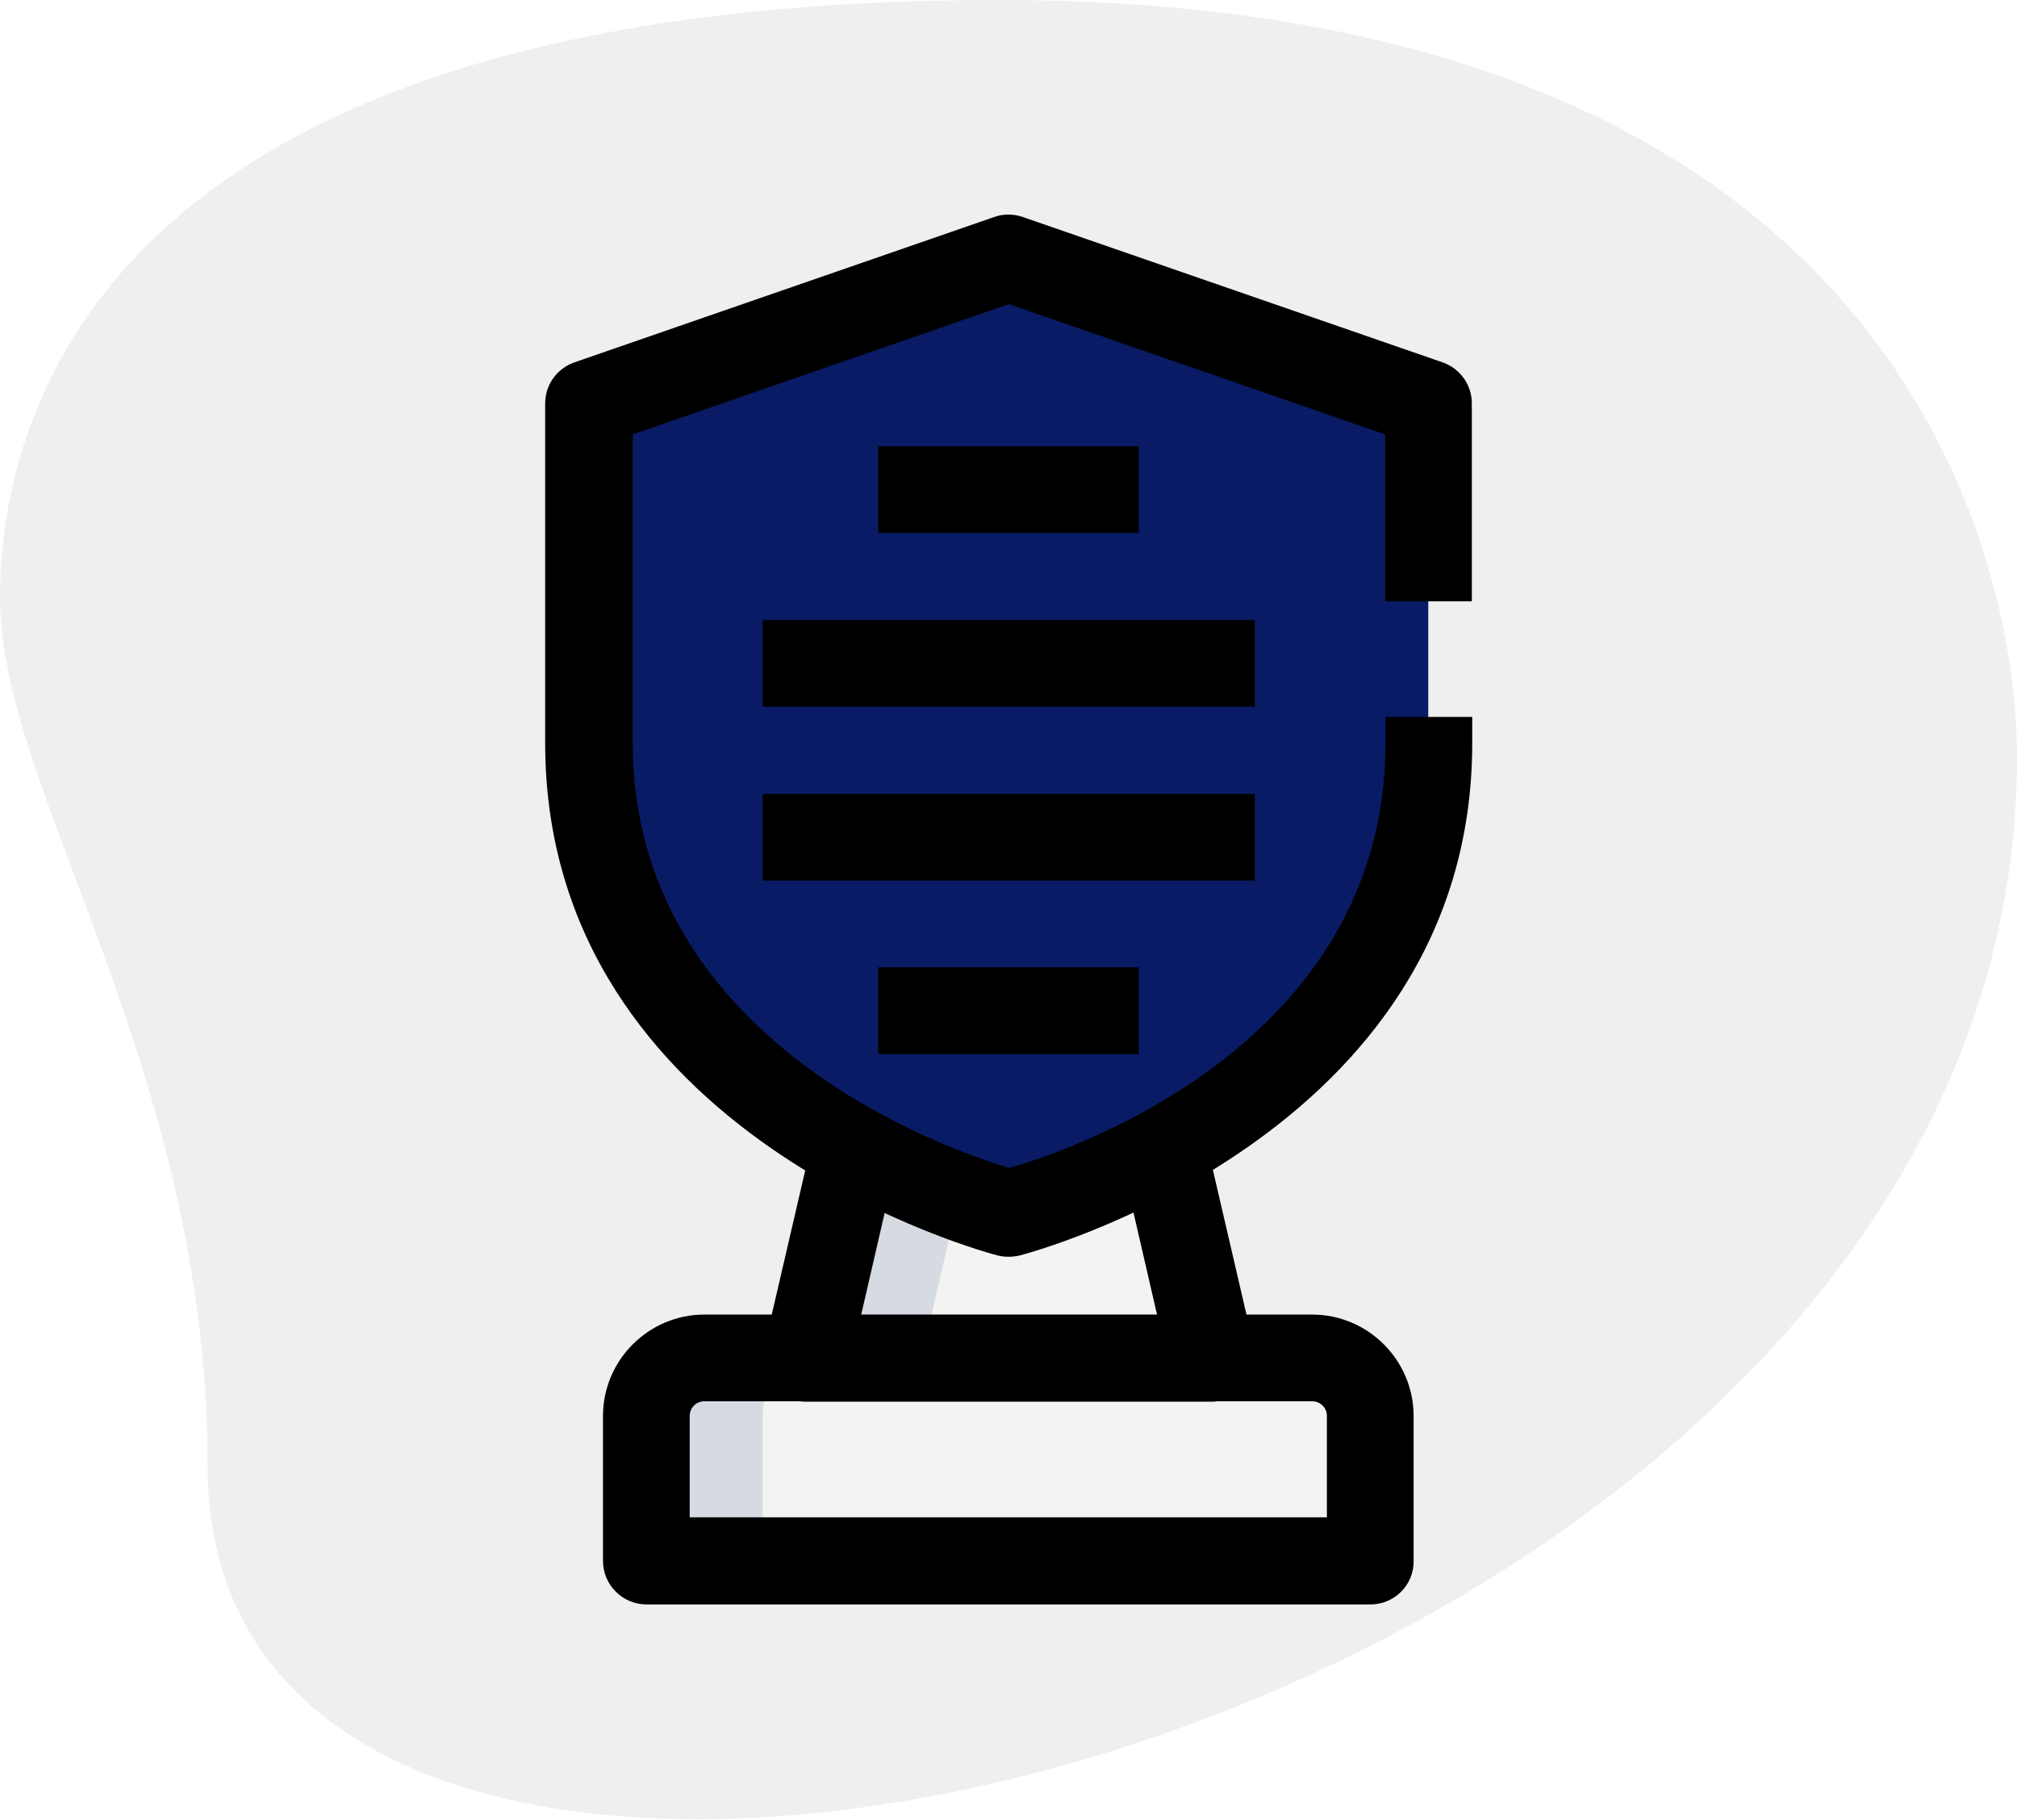
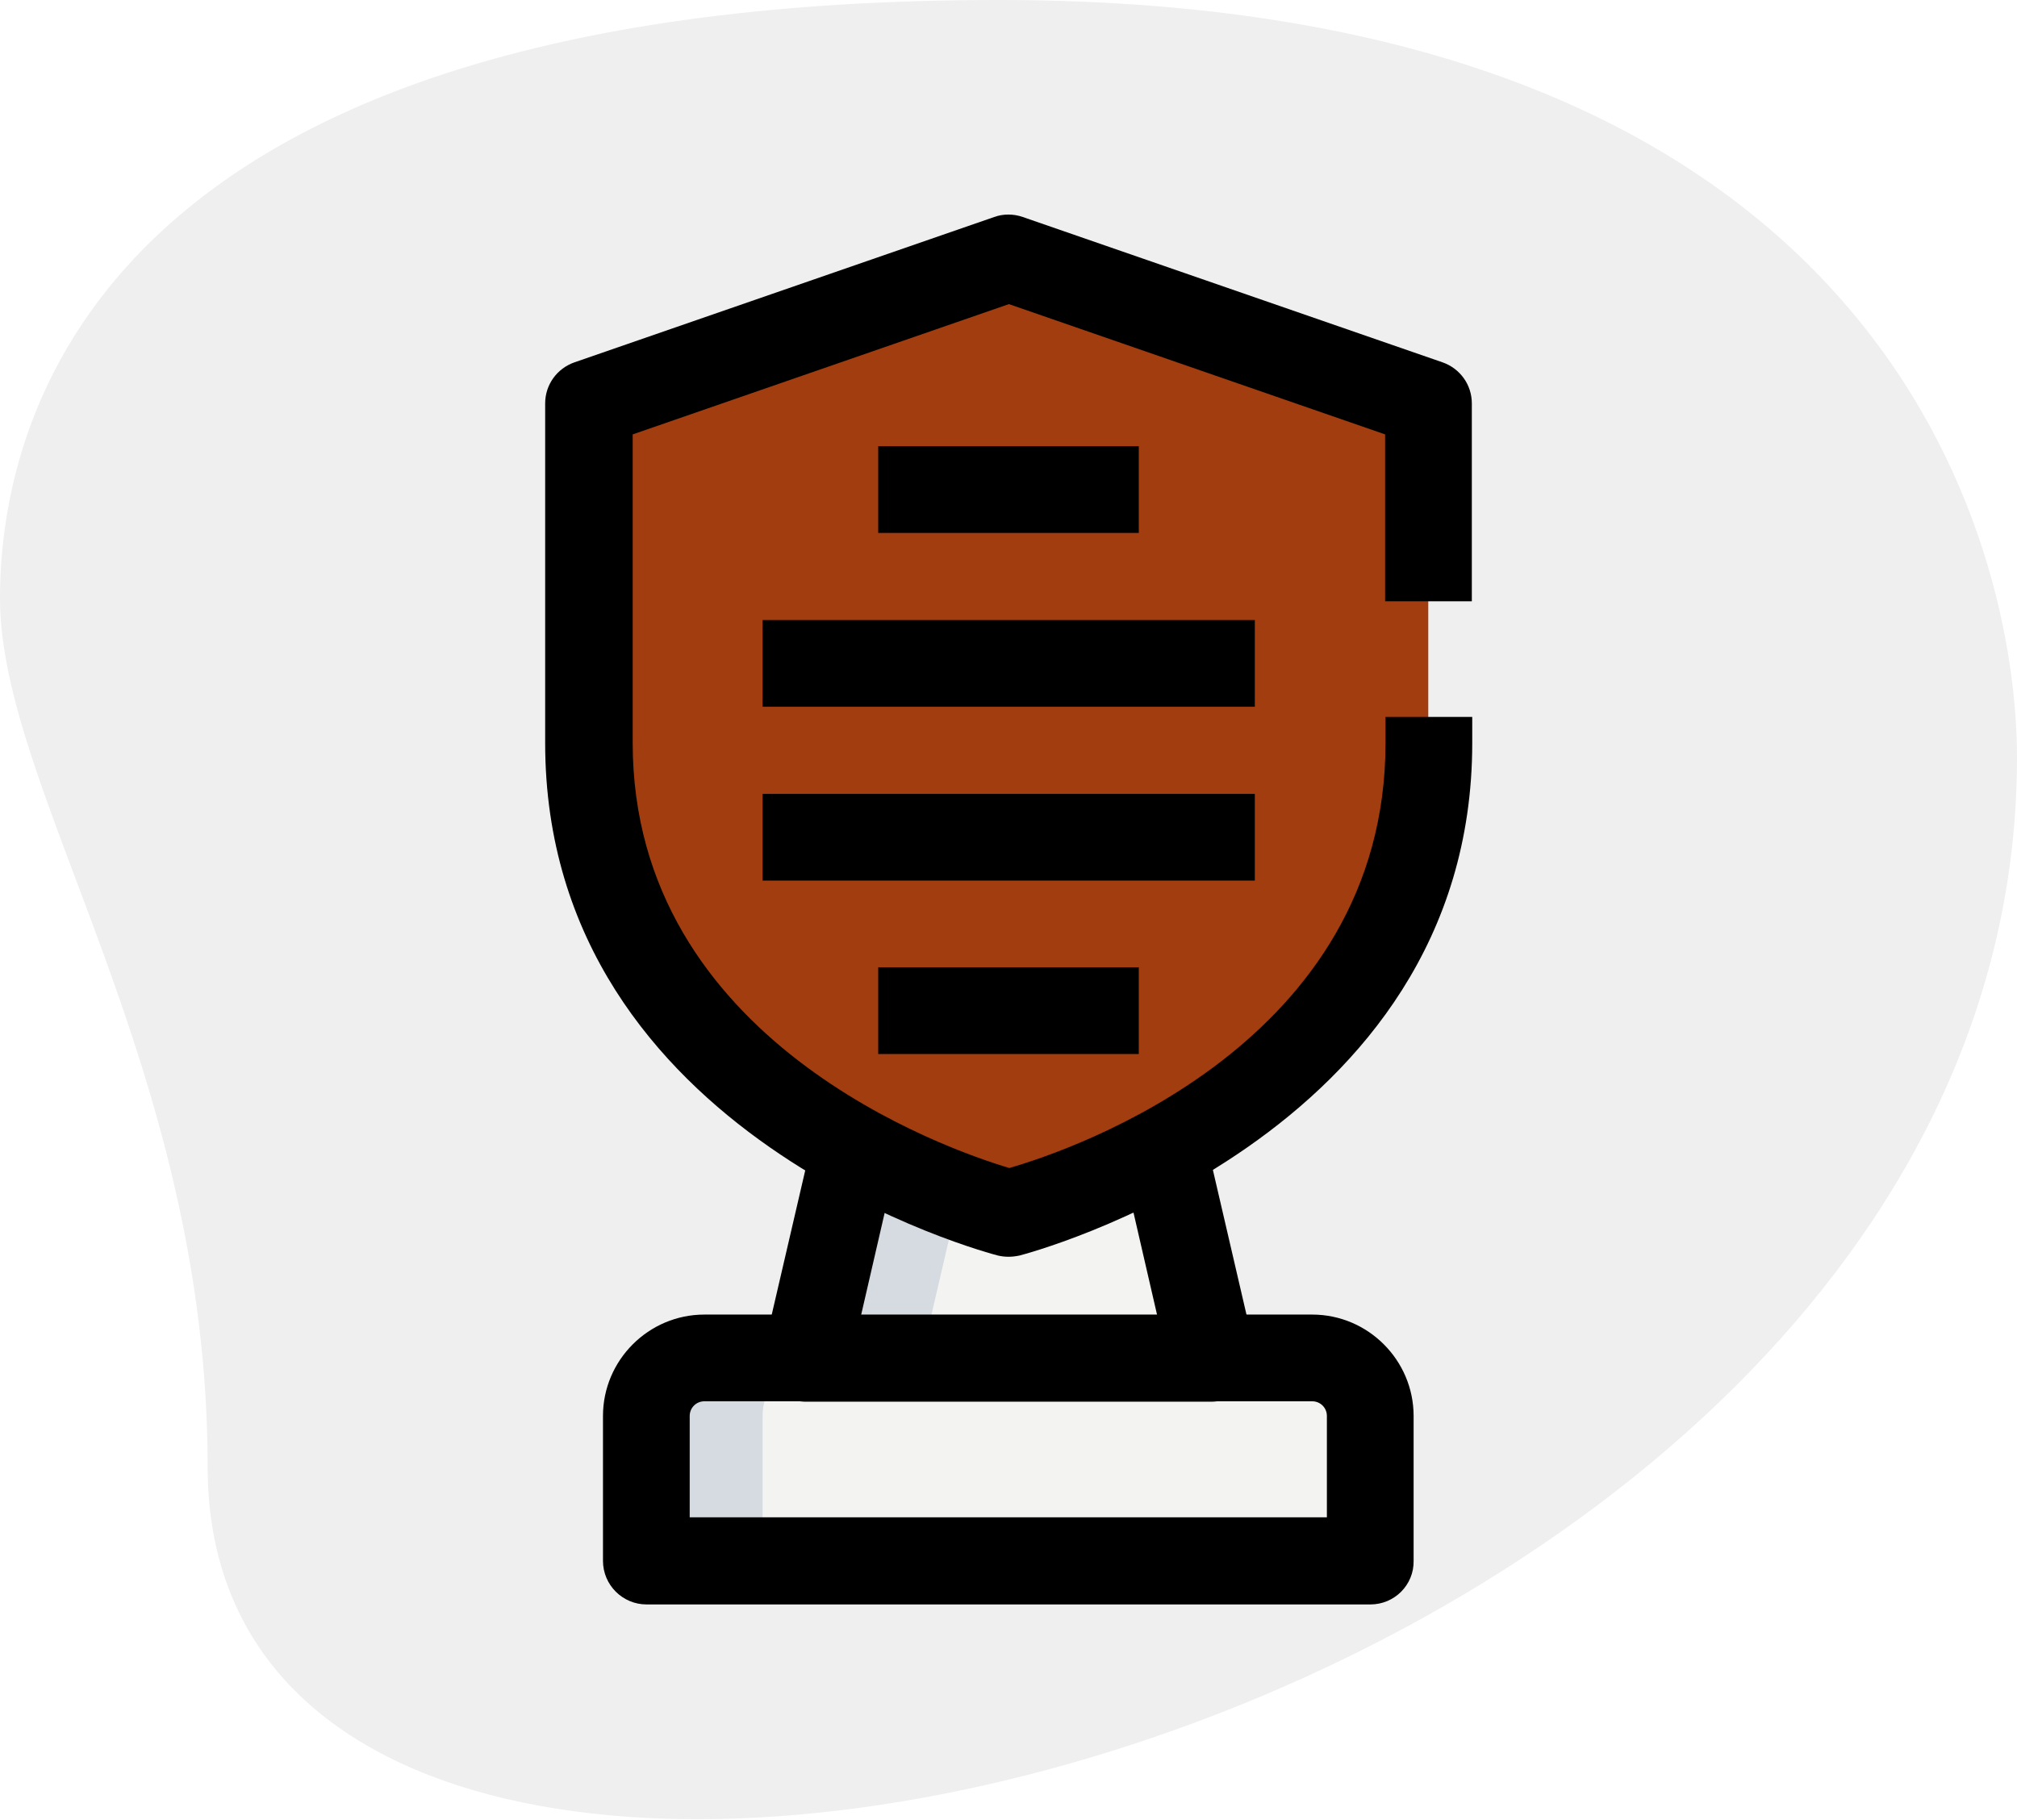
<svg xmlns="http://www.w3.org/2000/svg" width="495.4" height="446.9">
  <path fill="#efefef" d="M51 360.3C51 261.9 0 194.4 0 147S27.2 0 245.3 0s250.1 133.9 250.1 186.1C495.4 430.2 51 534.5 51 360.3z" />
  <g fill="#f3f3f1">
    <path d="M336.6 383.4H158.8v-35.6c0-7.9 6.4-14.2 14.2-14.2h149.3c7.9 0 14.2 6.4 14.2 14.2l.1 35.6z" />
    <path d="m286.4 285.8 11.1 47.8h-99.6l11.1-47.8h77.4z" />
  </g>
-   <path fill="#091b65" d="M247.7 298.1s103.1-25.5 103.1-115.5V99.2L247.7 63.4 144.6 99.1v83.4c0 90.1 103.1 115.6 103.1 115.6z" />
+   <path fill="#a23d10" d="M247.7 298.1s103.1-25.5 103.1-115.5V99.2L247.7 63.4 144.6 99.1v83.4c0 90.1 103.1 115.6 103.1 115.6z" />
  <g fill="#d5dbe1">
    <path d="m209 285.8-11.1 47.8h28.4l11.1-47.8H209zM201.5 333.6h-28.4c-7.9 0-14.2 6.4-14.2 14.2v35.6h28.4v-35.6c0-7.8 6.3-14.2 14.2-14.2z" />
  </g>
  <path d="M336.6 394.1H158.8c-5.9 0-10.7-4.8-10.7-10.7v-35.6c0-13.7 11.2-24.9 24.9-24.9h149.3c13.7 0 24.9 11.2 24.9 24.9v35.6c.1 5.9-4.7 10.7-10.6 10.7zm-167.1-21.4h156.4v-24.9c0-2-1.6-3.6-3.6-3.6H173c-2 0-3.6 1.6-3.6 3.6v24.9h.1z" />
  <path d="M297.5 344.3h-99.6c-3.3 0-6.3-1.5-8.3-4s-2.8-5.9-2-9l11.1-47.8 20.8 4.8-8 34.7h72.7l-8-34.7 20.8-4.8 11.1 47.8c.7 3.2 0 6.5-2 9-2.3 2.5-5.4 4-8.6 4z" />
  <path d="M247.7 308.7c-.9 0-1.7-.1-2.6-.3-1.1-.3-111.2-28.6-111.2-125.9V99.1c0-4.6 2.9-8.6 7.2-10.1l103.1-35.7c2.2-.8 4.7-.8 7 0L354.3 89c4.3 1.5 7.2 5.5 7.2 10.1v48.6h-21.3v-41l-92.4-32-92.4 32v75.8c0 73.2 77.4 99.9 92.5 104.4 15.6-4.5 92.4-30.6 92.4-104.4v-6.4h21.3v6.4c0 97.2-110.1 125.6-111.2 125.9-1 .2-1.8.3-2.7.3zm-32-199.1h64v21.3h-64v-21.3zm0 128h64v21.3h-64v-21.3zm-28.4-85.3h120.9v21.3H187.3v-21.3zm0 42.7h120.9v21.3H187.3V195z" />
</svg>
